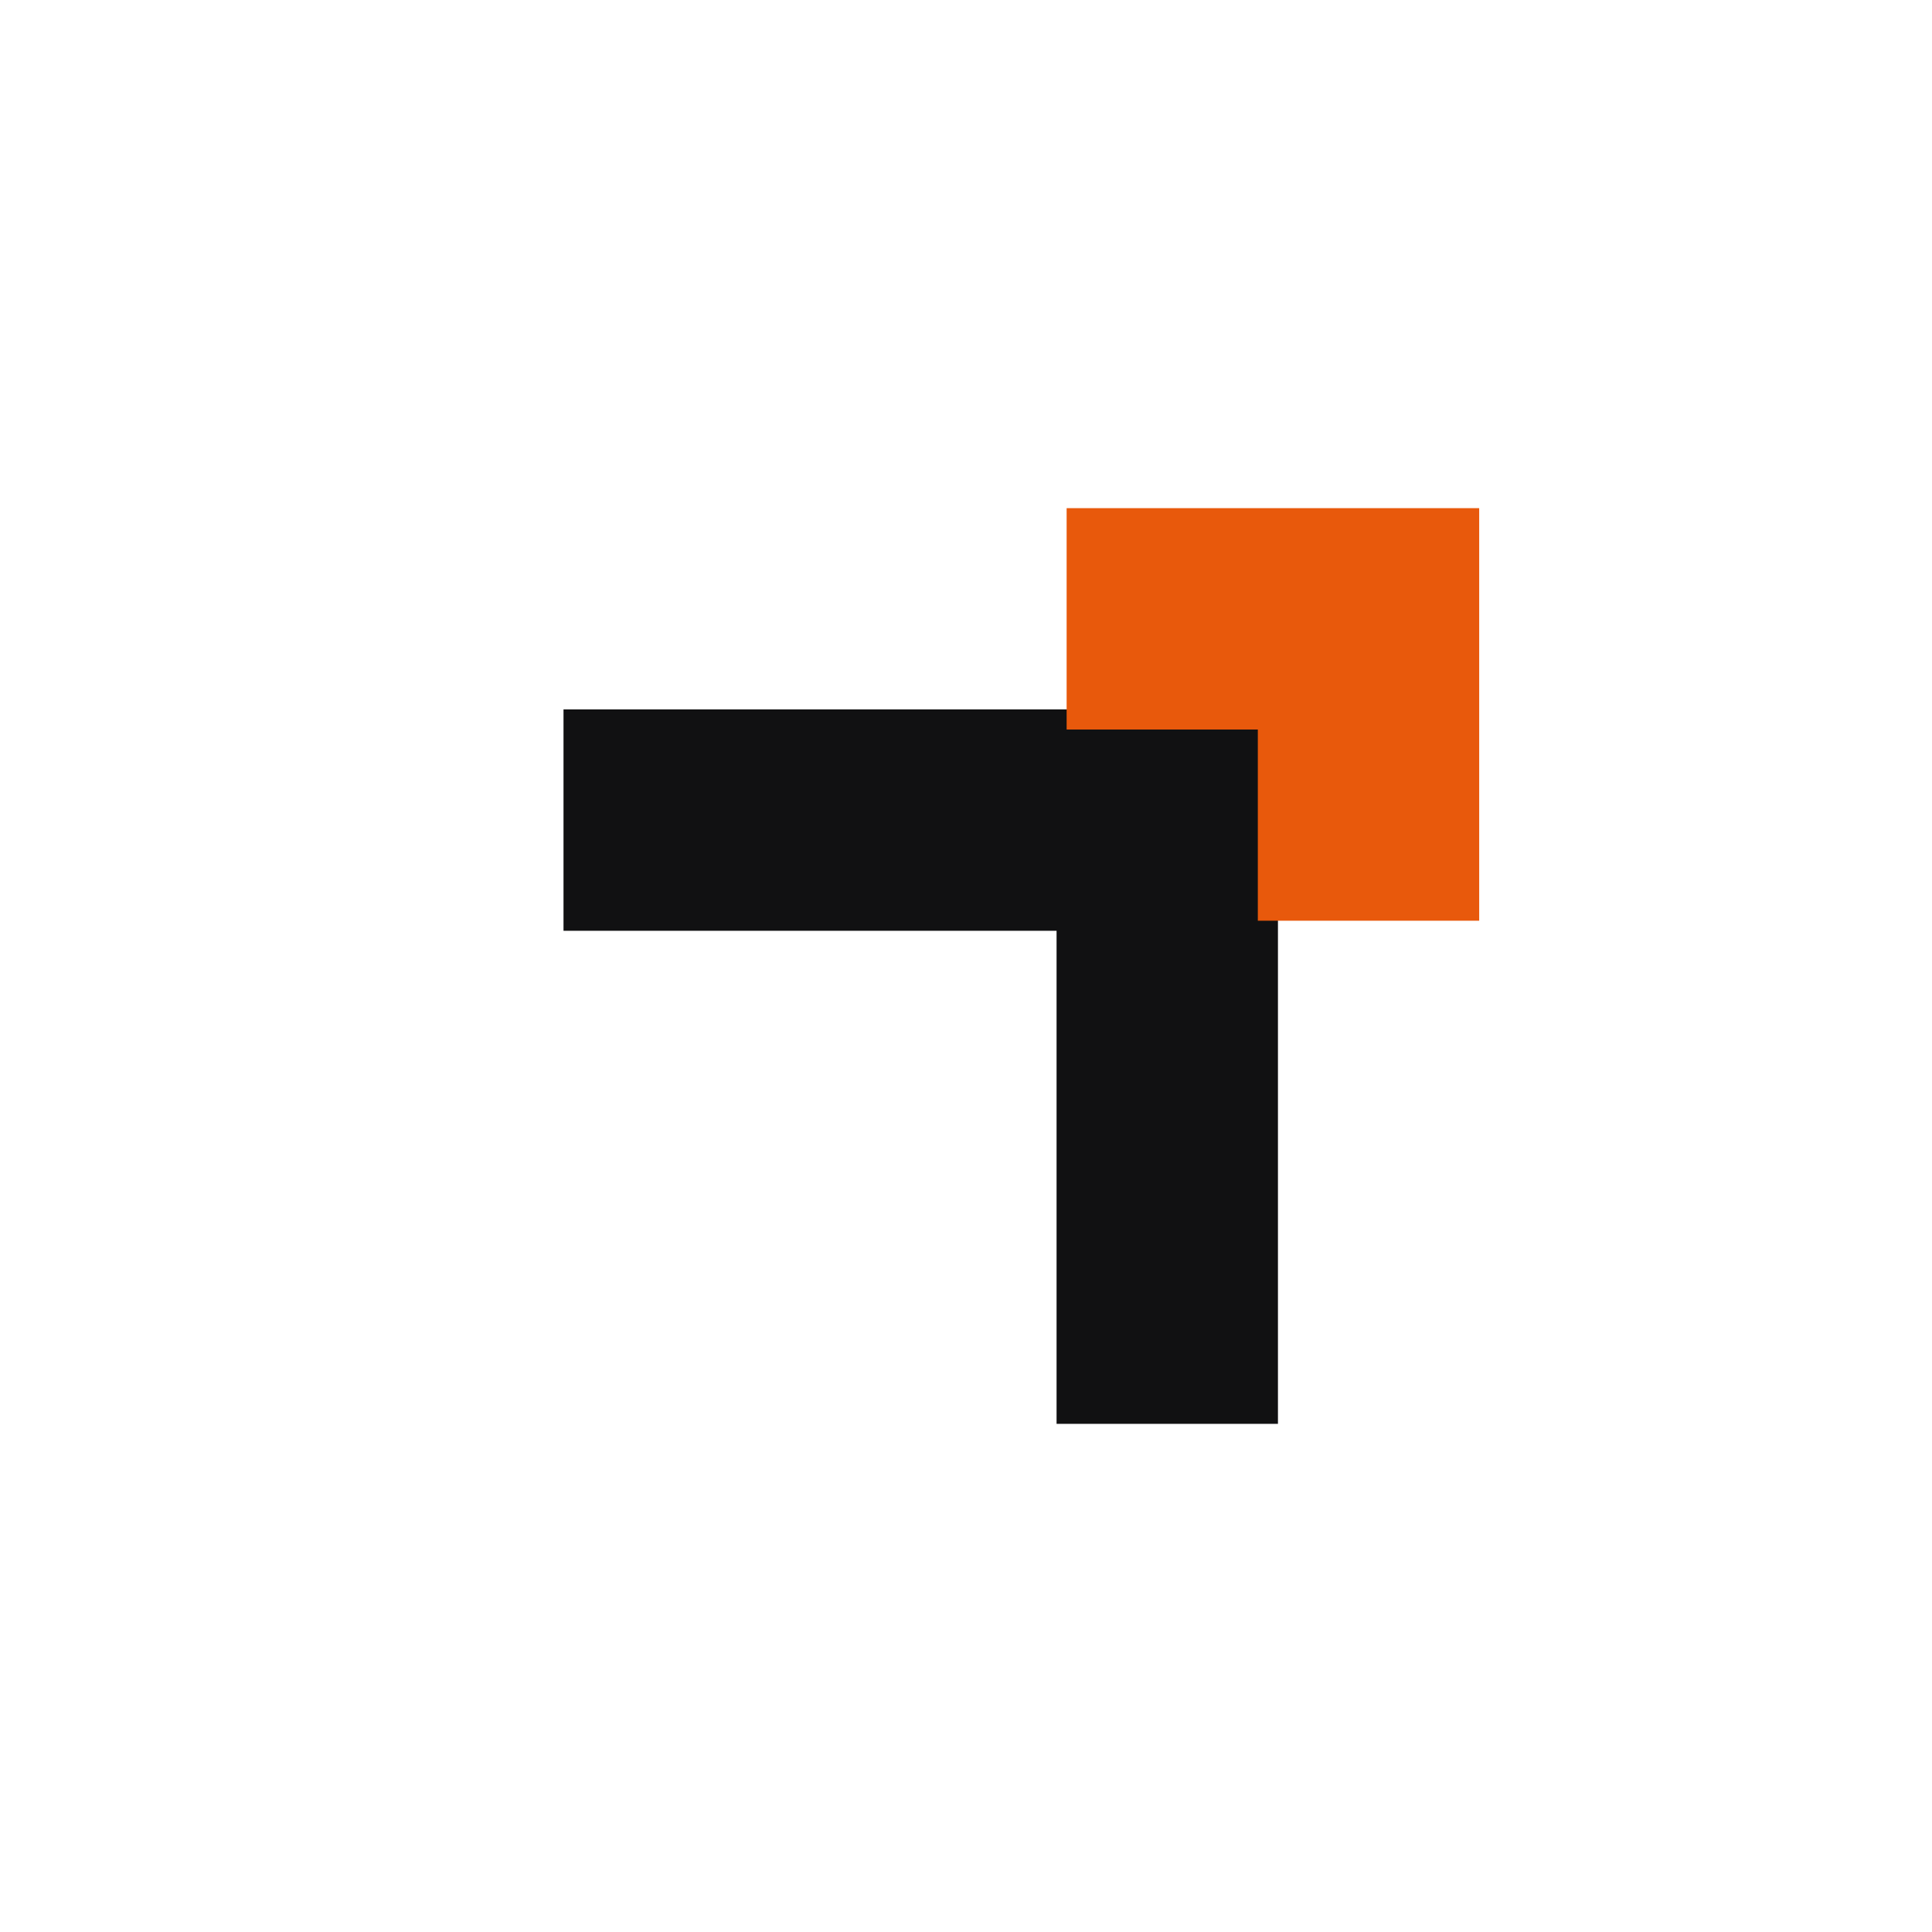
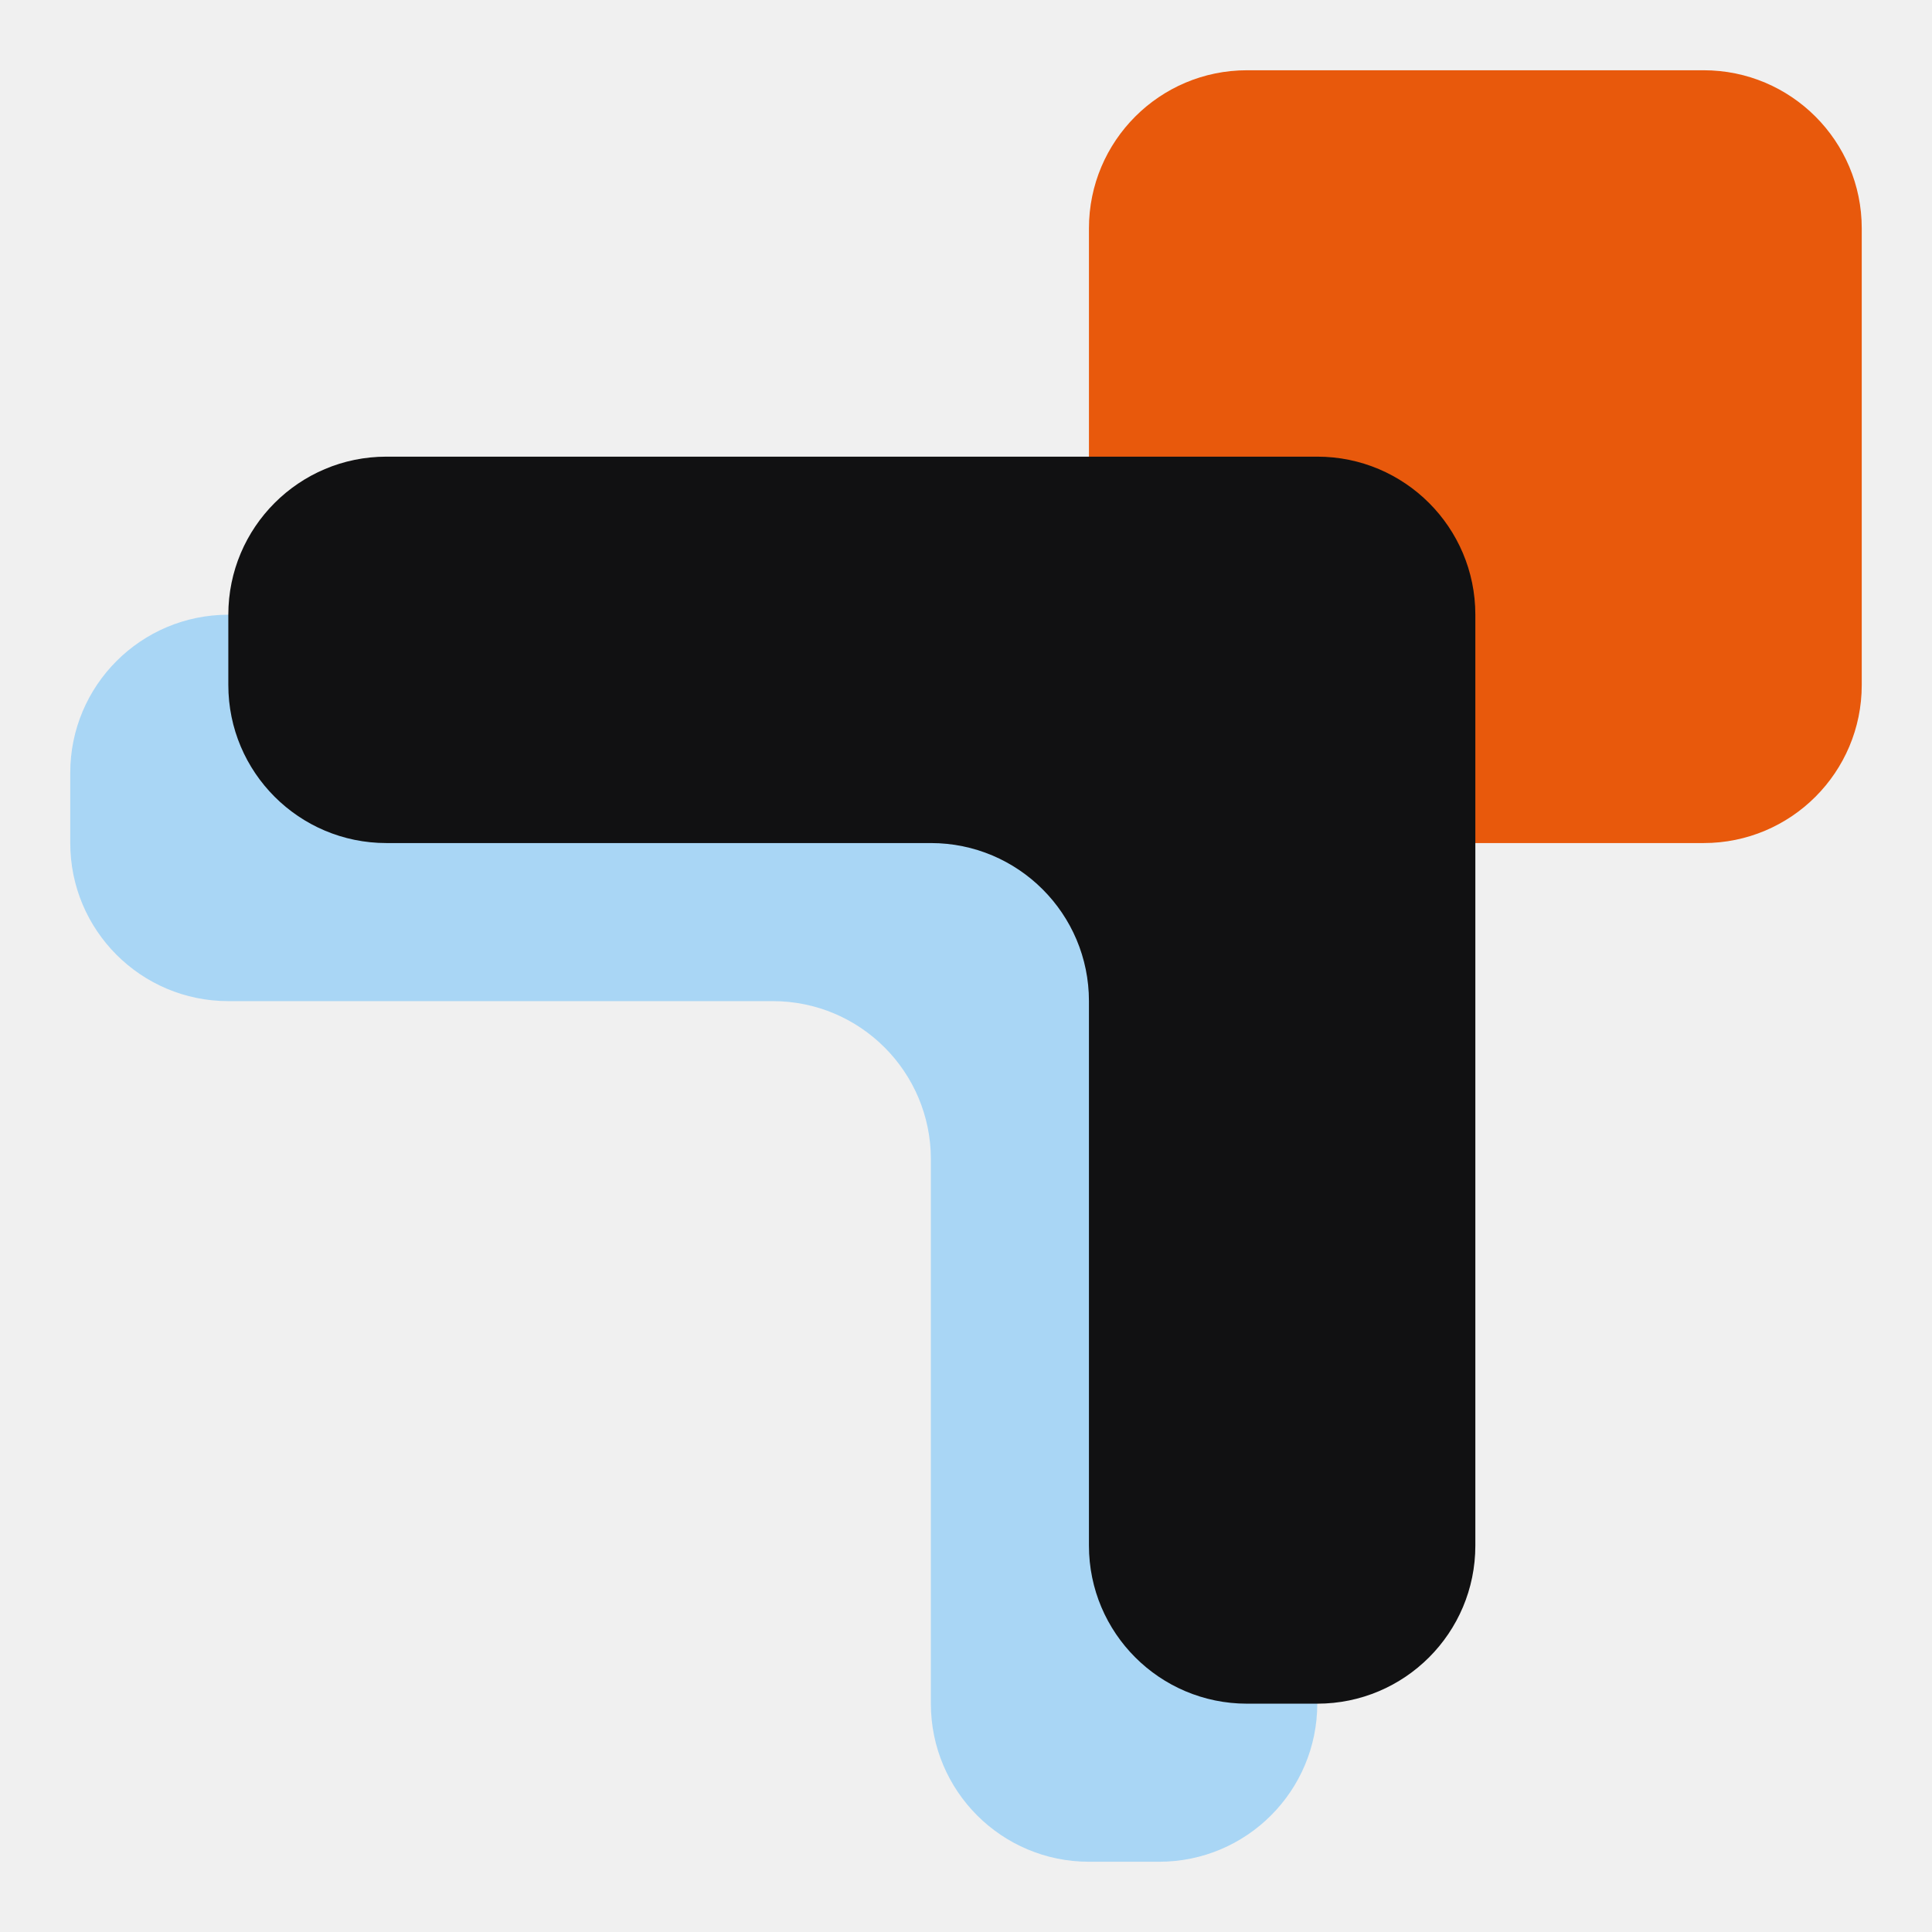
- <svg xmlns="http://www.w3.org/2000/svg" width="1200" height="1200" viewBox="0 0 1200 1200">
-   <rect width="1200" height="1200" fill="#FFFFFF" />
-   <g transform="translate(34.38 0.00) scale(12.5)">
-     <path d="M25.25 40.75H55.25V70.75" stroke="#111112" stroke-width="11" fill="none" />
-     <path d="M50.25 30.75H65.25V45.75" stroke="#E8590C" stroke-width="11" fill="none" />
-   </g>
+ <svg xmlns="http://www.w3.org/2000/svg" viewBox="18.75 22.25 55.0 55.0" width="1024" height="1024">
+   <path d="M25.250 39.750 A4.5 4.5 0 0 1 29.750 35.250 L56.250 35.250 A4.5 4.5 0 0 1 60.750 39.750 L60.750 66.250 A4.5 4.5 0 0 1 56.250 70.750 L54.250 70.750 A4.5 4.5 0 0 1 49.750 66.250 L49.750 50.750 A4.5 4.5 0 0 0 45.250 46.250 L29.750 46.250 A4.5 4.5 0 0 1 25.250 41.750Z" fill="#A9D6F5" transform="translate(-4.5 4.5)" />
+   <path d="M54.25 24.25 H67.25 A4.5 4.5 0 0 1 71.75 28.75 V41.75 A4.5 4.5 0 0 1 67.25 46.25 H54.25 A4.5 4.5 0 0 1 49.75 41.75 V28.75 A4.5 4.5 0 0 1 54.25 24.25Z" fill="#E8590C" />
+   <path d="M25.250 39.750 A4.5 4.5 0 0 1 29.750 35.250 L56.250 35.250 A4.5 4.5 0 0 1 60.750 39.750 L60.750 66.250 A4.5 4.5 0 0 1 56.250 70.750 L54.250 70.750 A4.5 4.5 0 0 1 49.750 66.250 L49.750 50.750 A4.5 4.5 0 0 0 45.250 46.250 L29.750 46.250 A4.5 4.5 0 0 1 25.250 41.750Z" fill="#111112" />
</svg>
